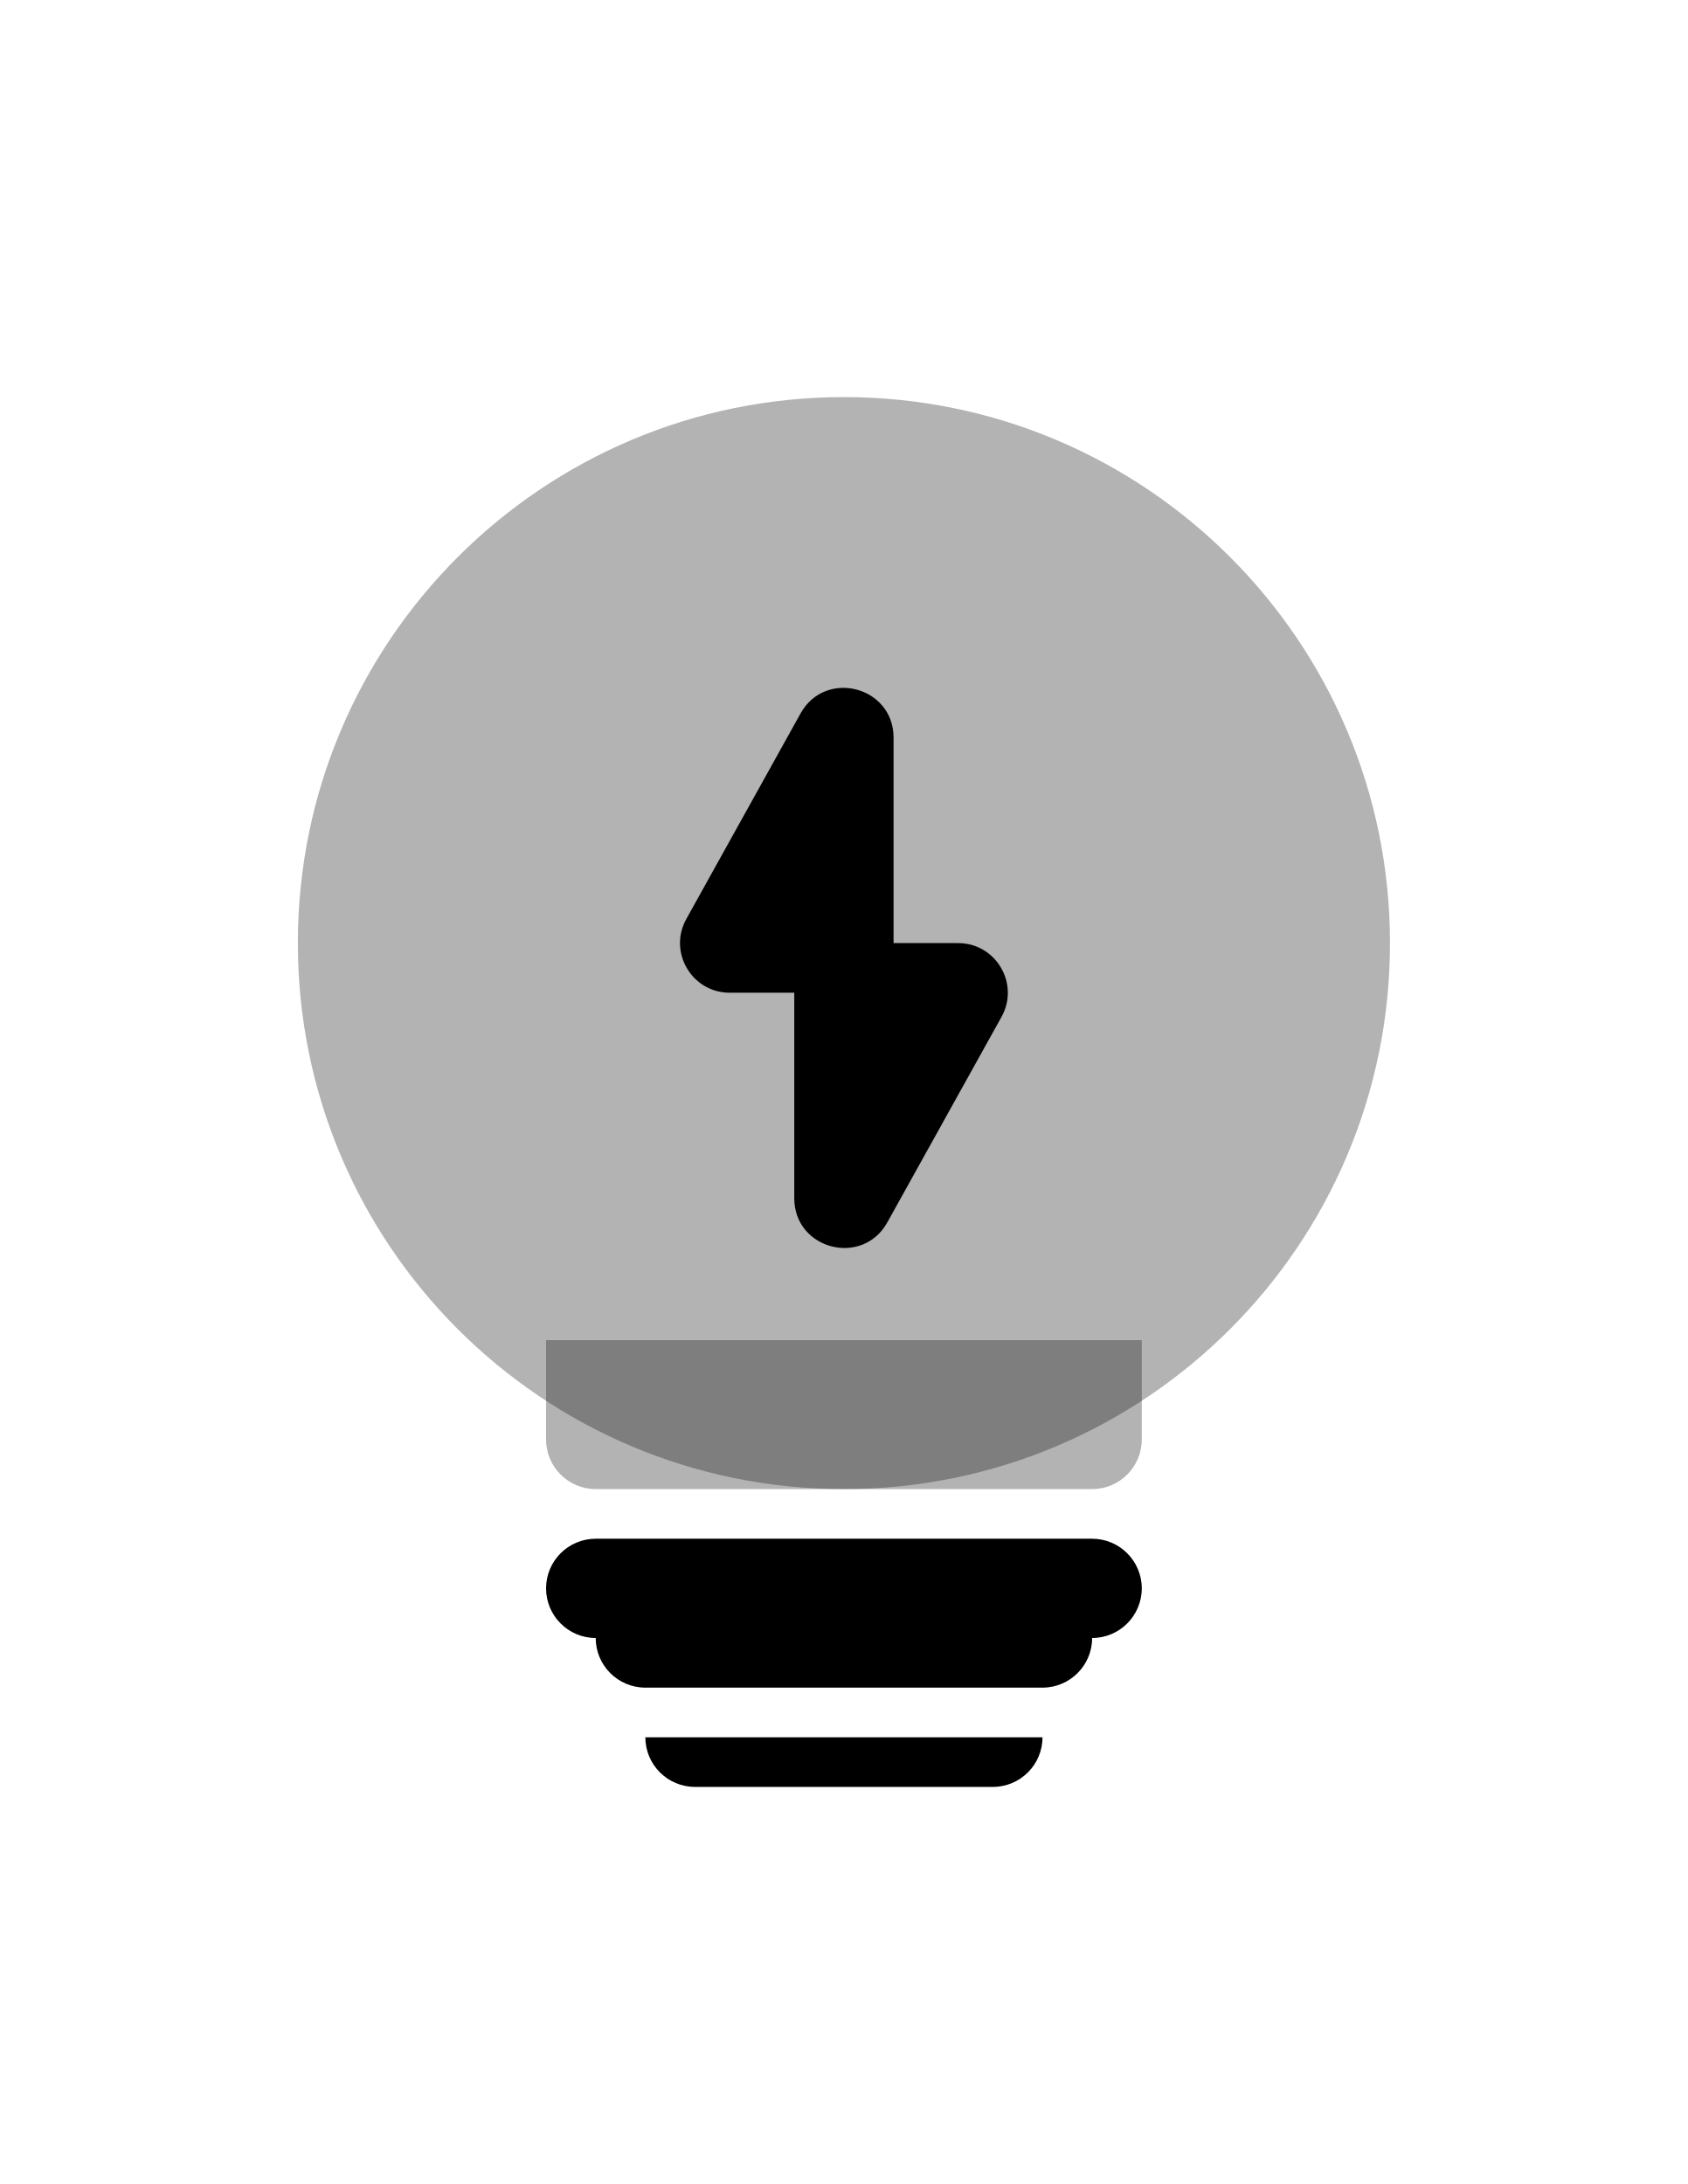
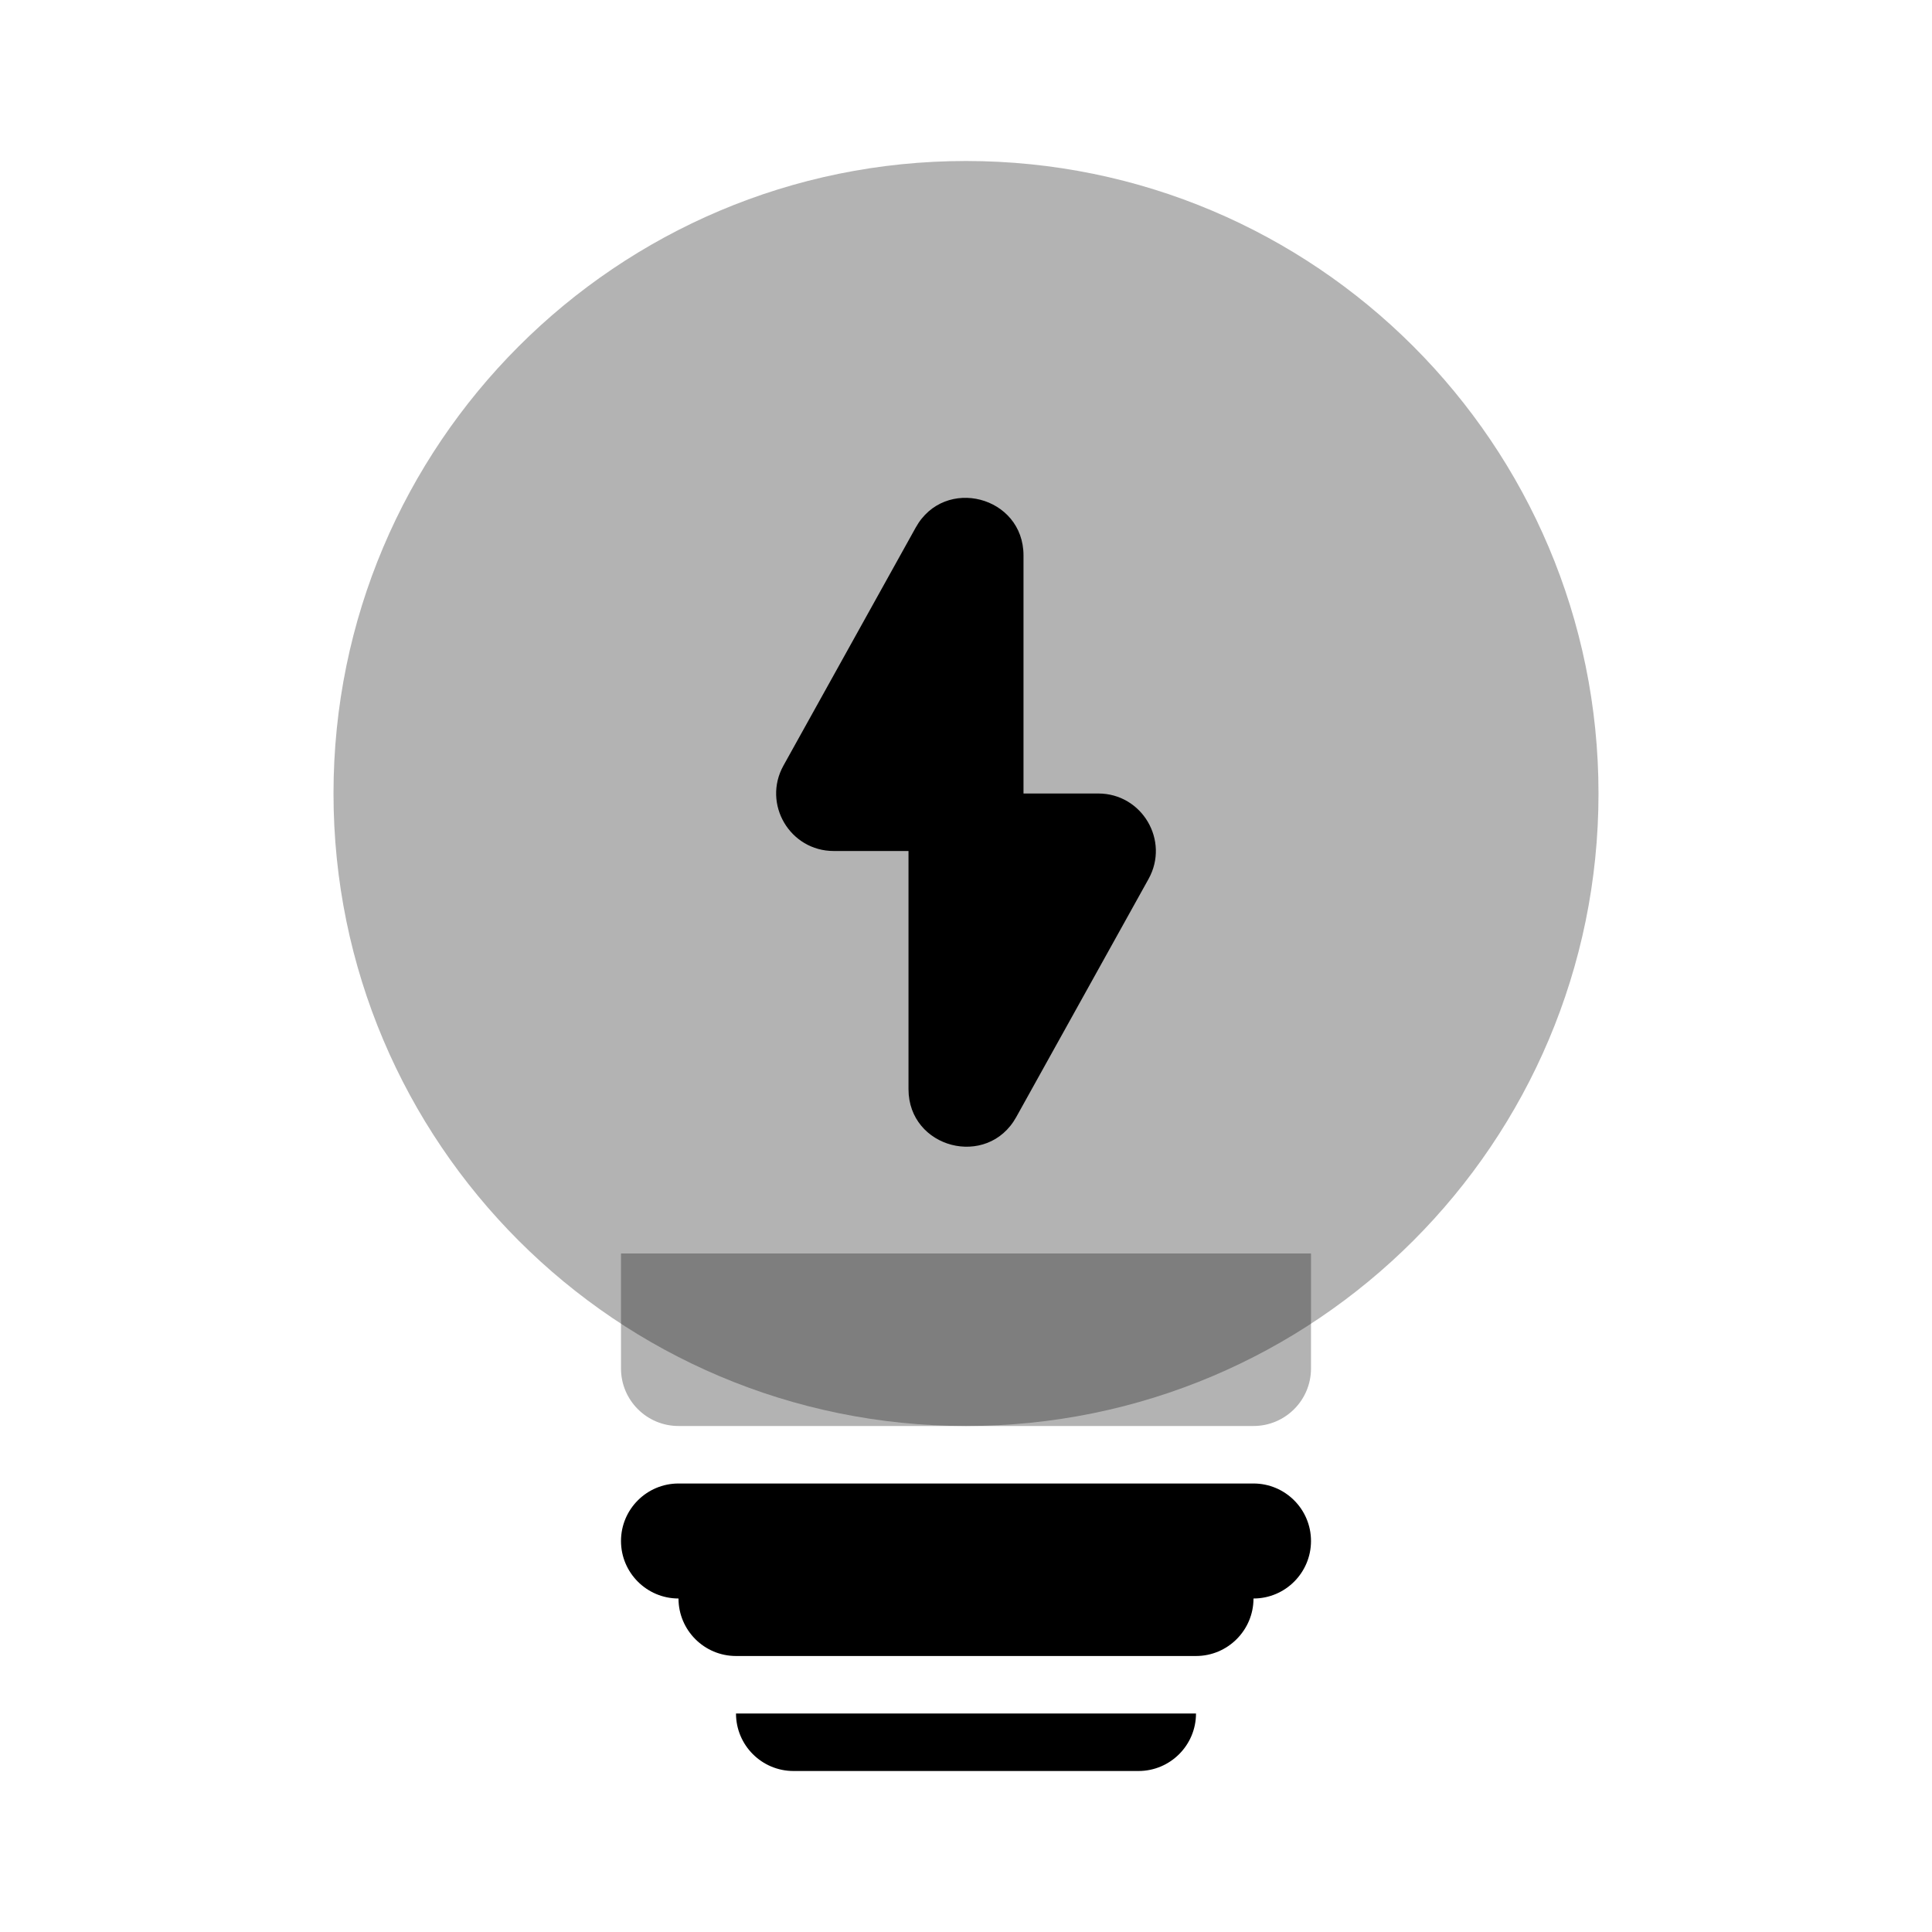
- <svg xmlns="http://www.w3.org/2000/svg" width="34" height="44" viewBox="0 0 34 44" fill="none">
+ <svg xmlns="http://www.w3.org/2000/svg" width="33.6" height="33.6" viewBox="0.2 5.2 33.6 33.6" fill="none">
  <path d="M28 19C28 25.075 23.075 30 17 30C10.925 30 6 25.075 6 19C6 12.925 10.925 8 17 8C23.075 8 28 12.925 28 19Z" fill="currentColor" fill-opacity="0.3" />
  <path fill-rule="evenodd" clip-rule="evenodd" d="M18 19V14.86C18 13.828 16.627 13.472 16.126 14.374L13.825 18.515C13.455 19.181 13.937 20 14.7 20H16L16 24.141C16 25.173 17.373 25.529 17.874 24.627L20.175 20.486C20.545 19.819 20.063 19 19.3 19H18Z" fill="currentColor" />
  <path d="M11 27H23V29C23 29.552 22.552 30 22 30H12C11.448 30 11 29.552 11 29V27Z" fill="currentColor" fill-opacity="0.3" />
  <path d="M11 32C11 31.448 11.448 31 12 31H22C22.552 31 23 31.448 23 32V32C23 32.552 22.552 33 22 33H12C11.448 33 11 32.552 11 32V32Z" fill="currentColor" />
  <path d="M12 33C12 32.448 12.448 32 13 32H21C21.552 32 22 32.448 22 33V33C22 33.552 21.552 34 21 34H13C12.448 34 12 33.552 12 33V33Z" fill="currentColor" />
  <path d="M13 35H21V35C21 35.552 20.552 36 20 36H14C13.448 36 13 35.552 13 35V35Z" fill="currentColor" />
</svg>
